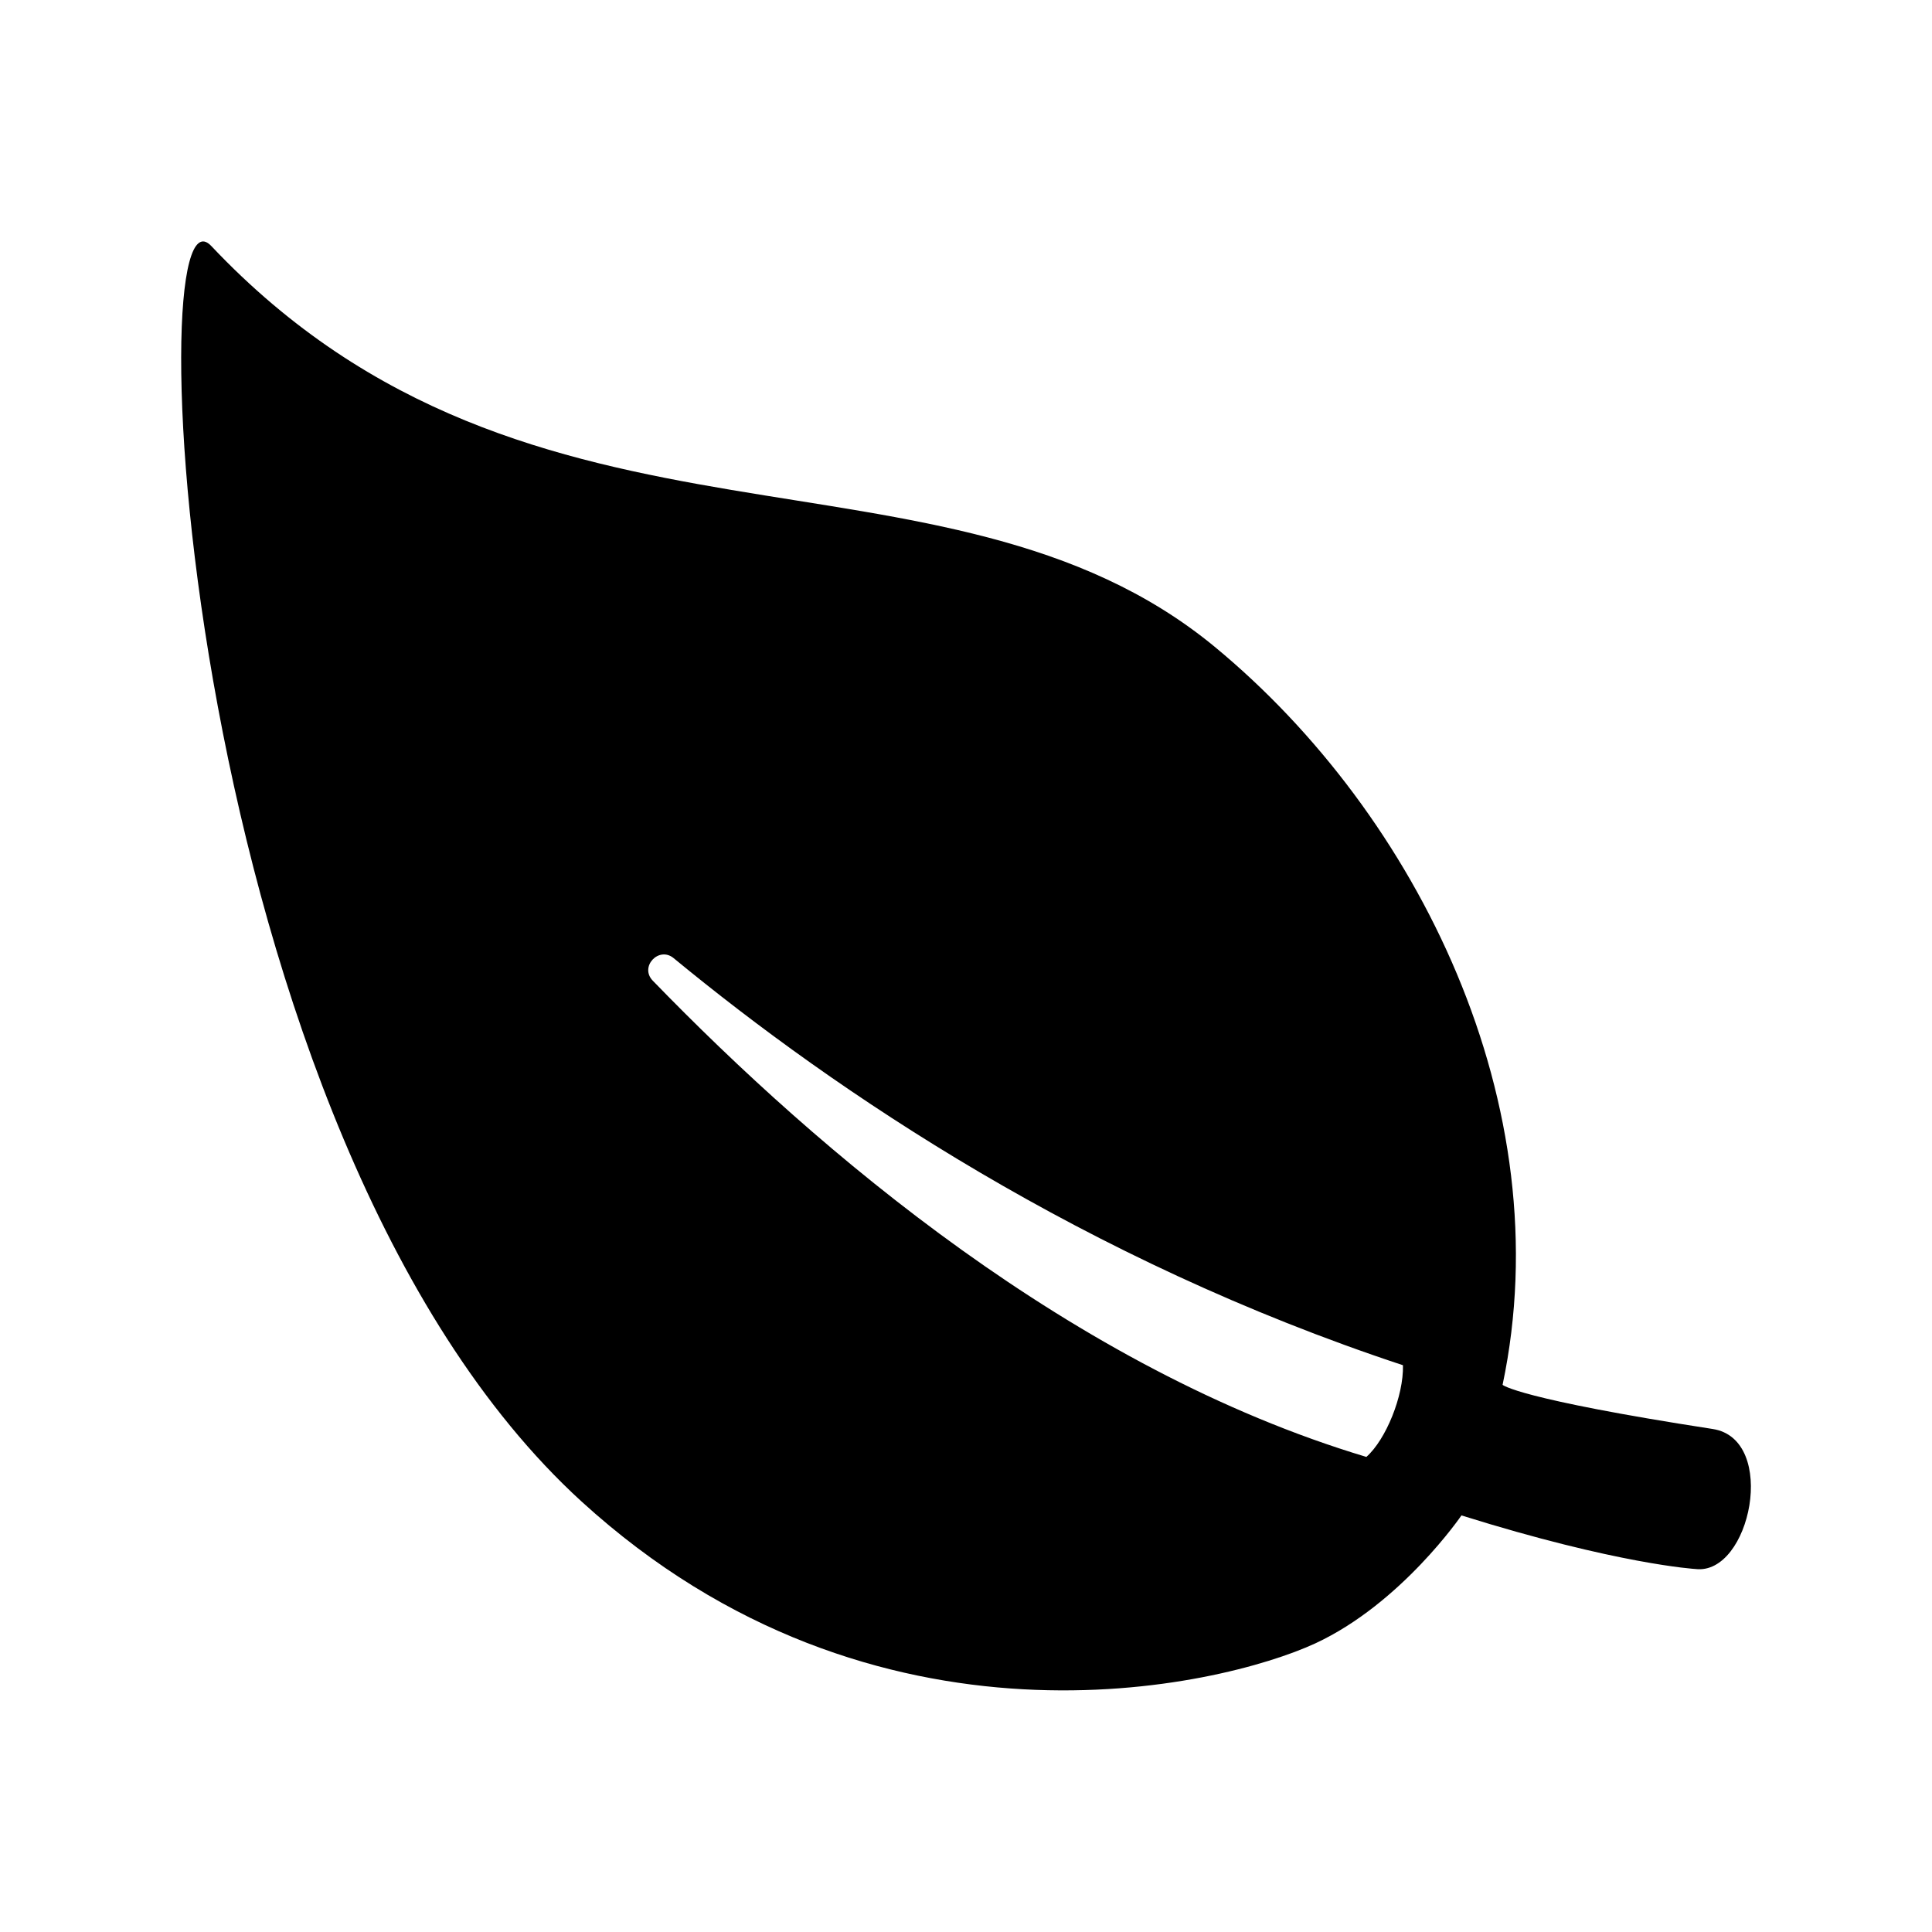
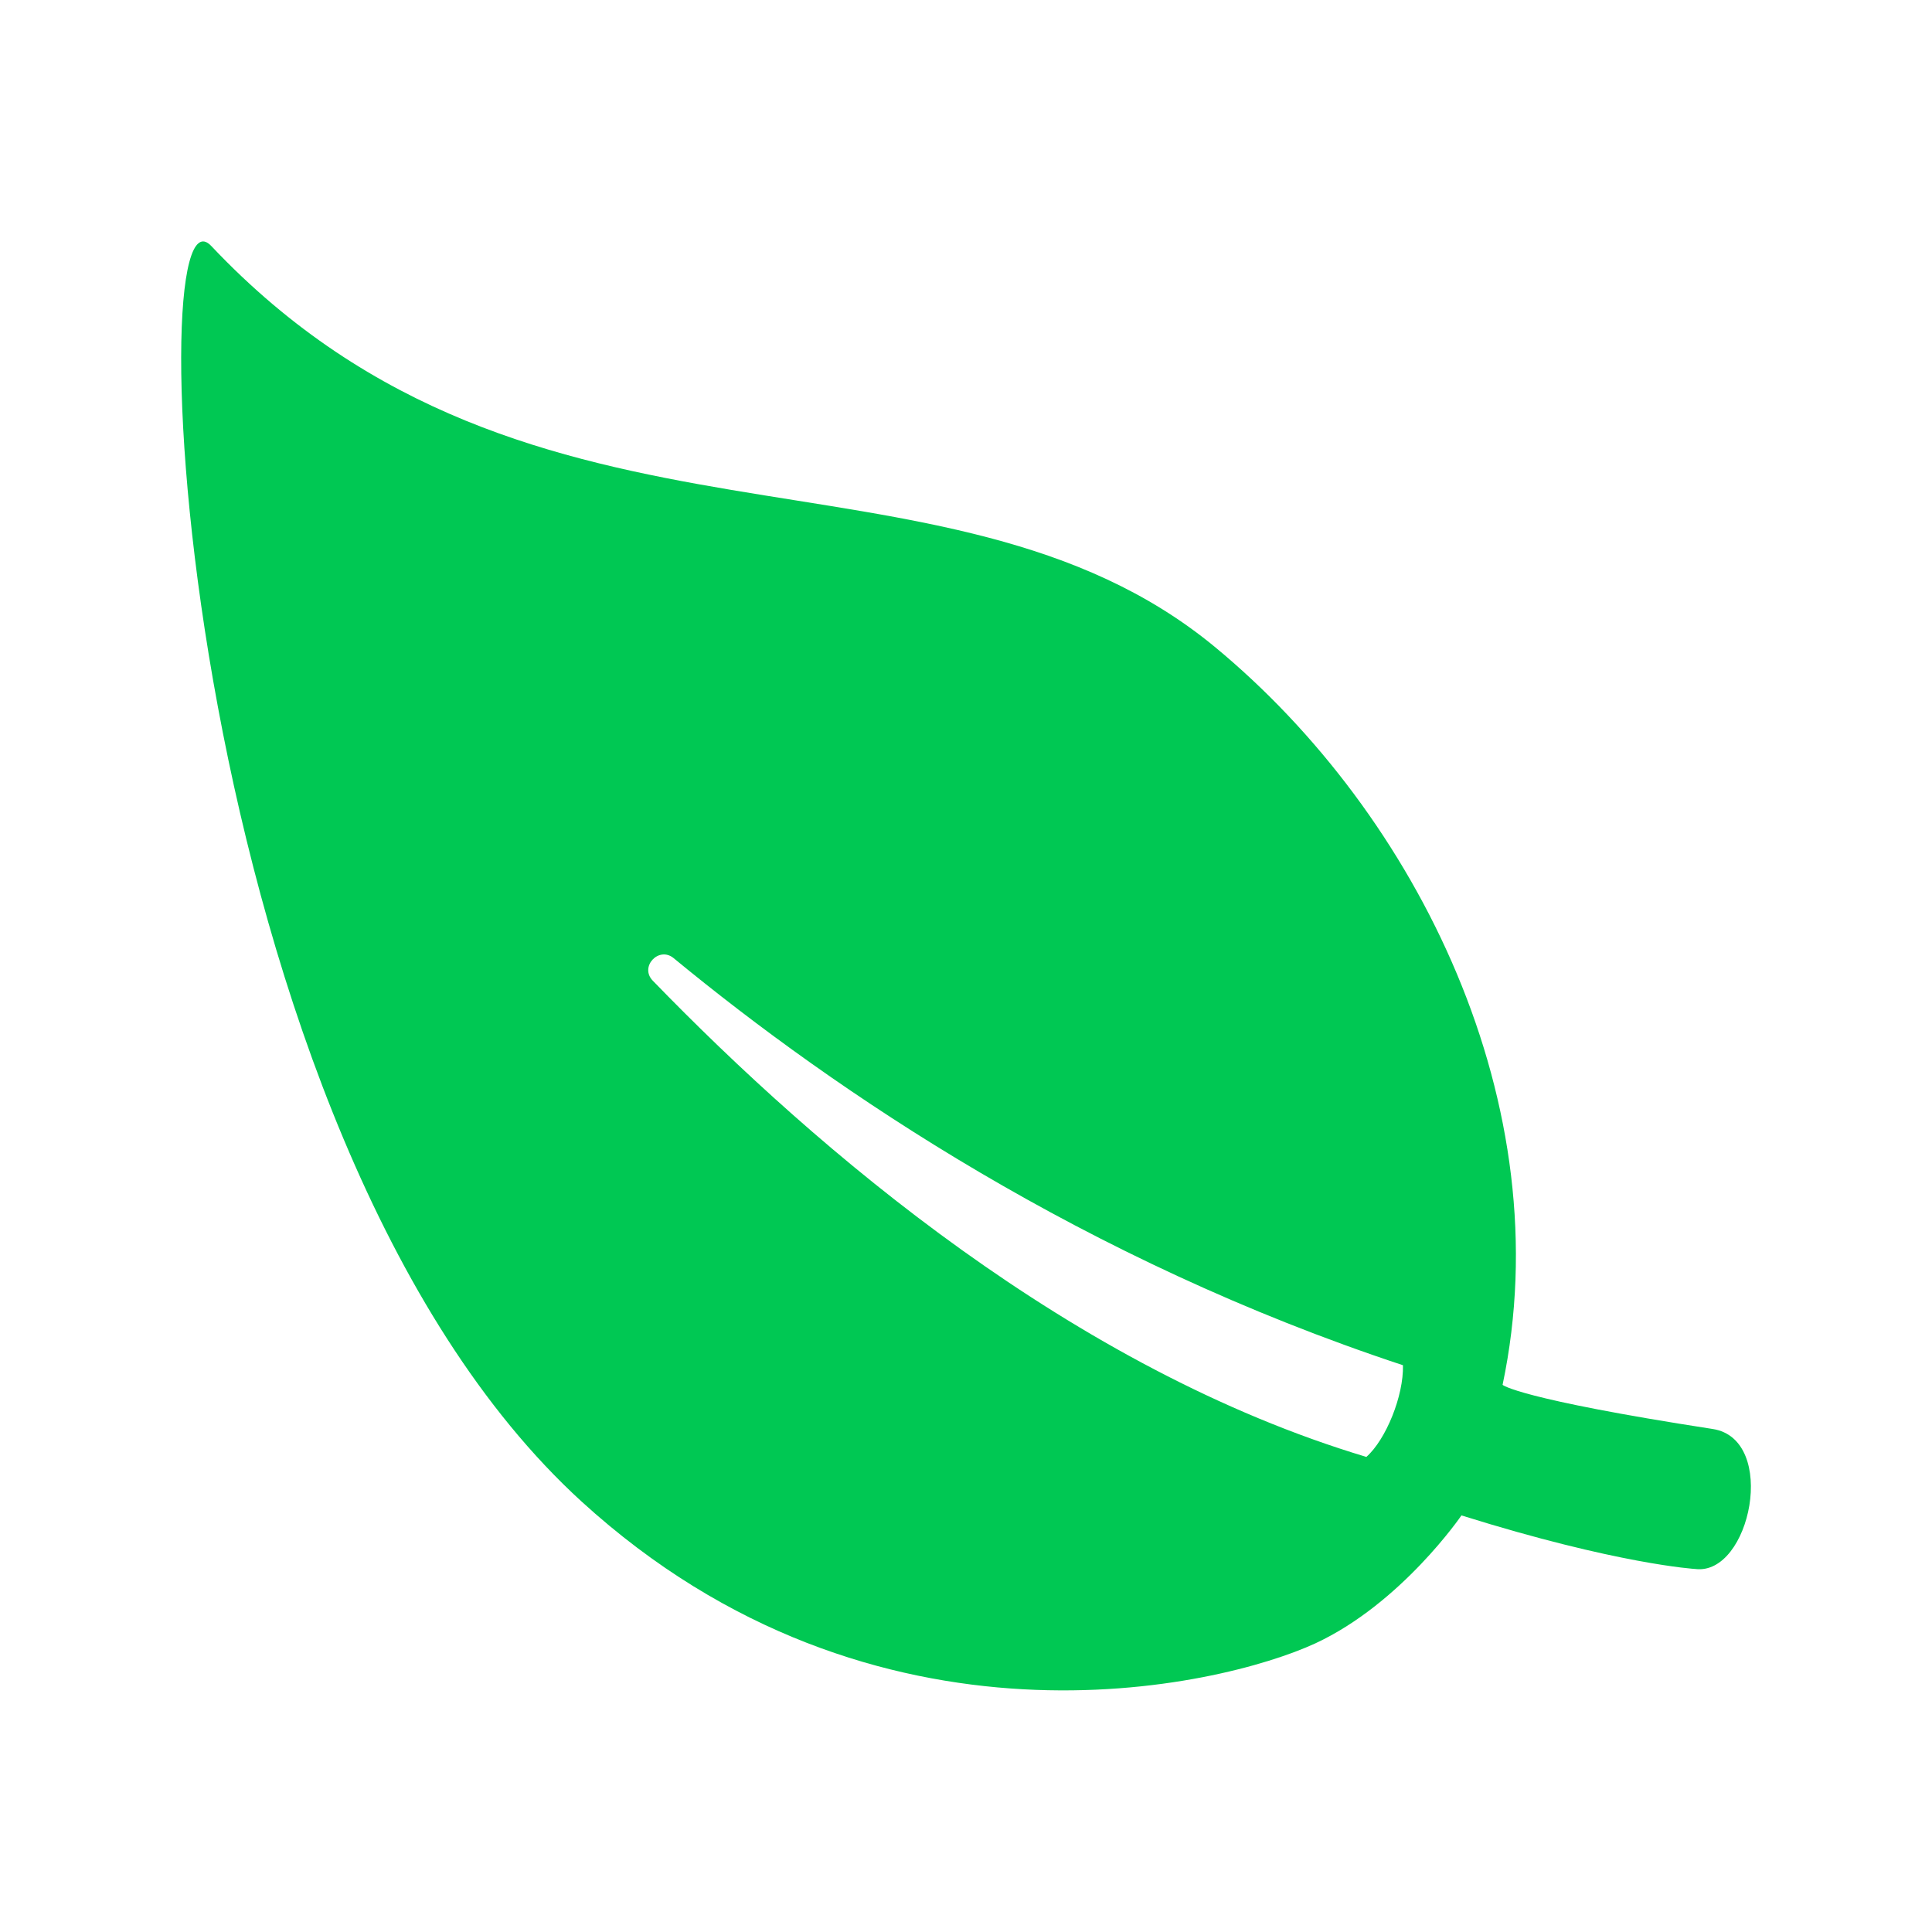
<svg xmlns="http://www.w3.org/2000/svg" viewBox="0 0 512 512">
-   <path d="M453.9 378.7c-51.8-8-55.7-11.7-55.7-11.7 15.6-74-22.4-151.1-76.3-195.6C250.1 112.2 141 155.2 56 65.2c-19.8-21-8.3 235.5 98.1 332.7 77.8 71 169.4 49.2 194.5 37.6 22.8-10.6 38.7-33.9 38.7-33.9 41.5 13 62 14.2 62 14.2 14.6 1.8 22-34.4 4.6-37.1zm-91.8 7.4c-77.7-23.3-145.3-81-189.1-126.2-3.6-3.7 1.6-9.2 5.5-6 43.1 35.5 108.9 80 193.3 107.9.2 8.1-4.5 19.7-9.7 24.3z" />
+   <path d="M453.9 378.7c-51.8-8-55.7-11.7-55.7-11.7 15.6-74-22.4-151.1-76.3-195.6C250.1 112.2 141 155.2 56 65.2c-19.8-21-8.3 235.5 98.1 332.7 77.8 71 169.4 49.2 194.5 37.6 22.8-10.6 38.7-33.9 38.7-33.9 41.5 13 62 14.2 62 14.2 14.6 1.8 22-34.4 4.6-37.1zm-91.8 7.4c-77.7-23.3-145.3-81-189.1-126.2-3.6-3.7 1.6-9.2 5.5-6 43.1 35.5 108.9 80 193.3 107.9.2 8.1-4.5 19.7-9.7 24.3z" fill="#00c853" />
</svg>
